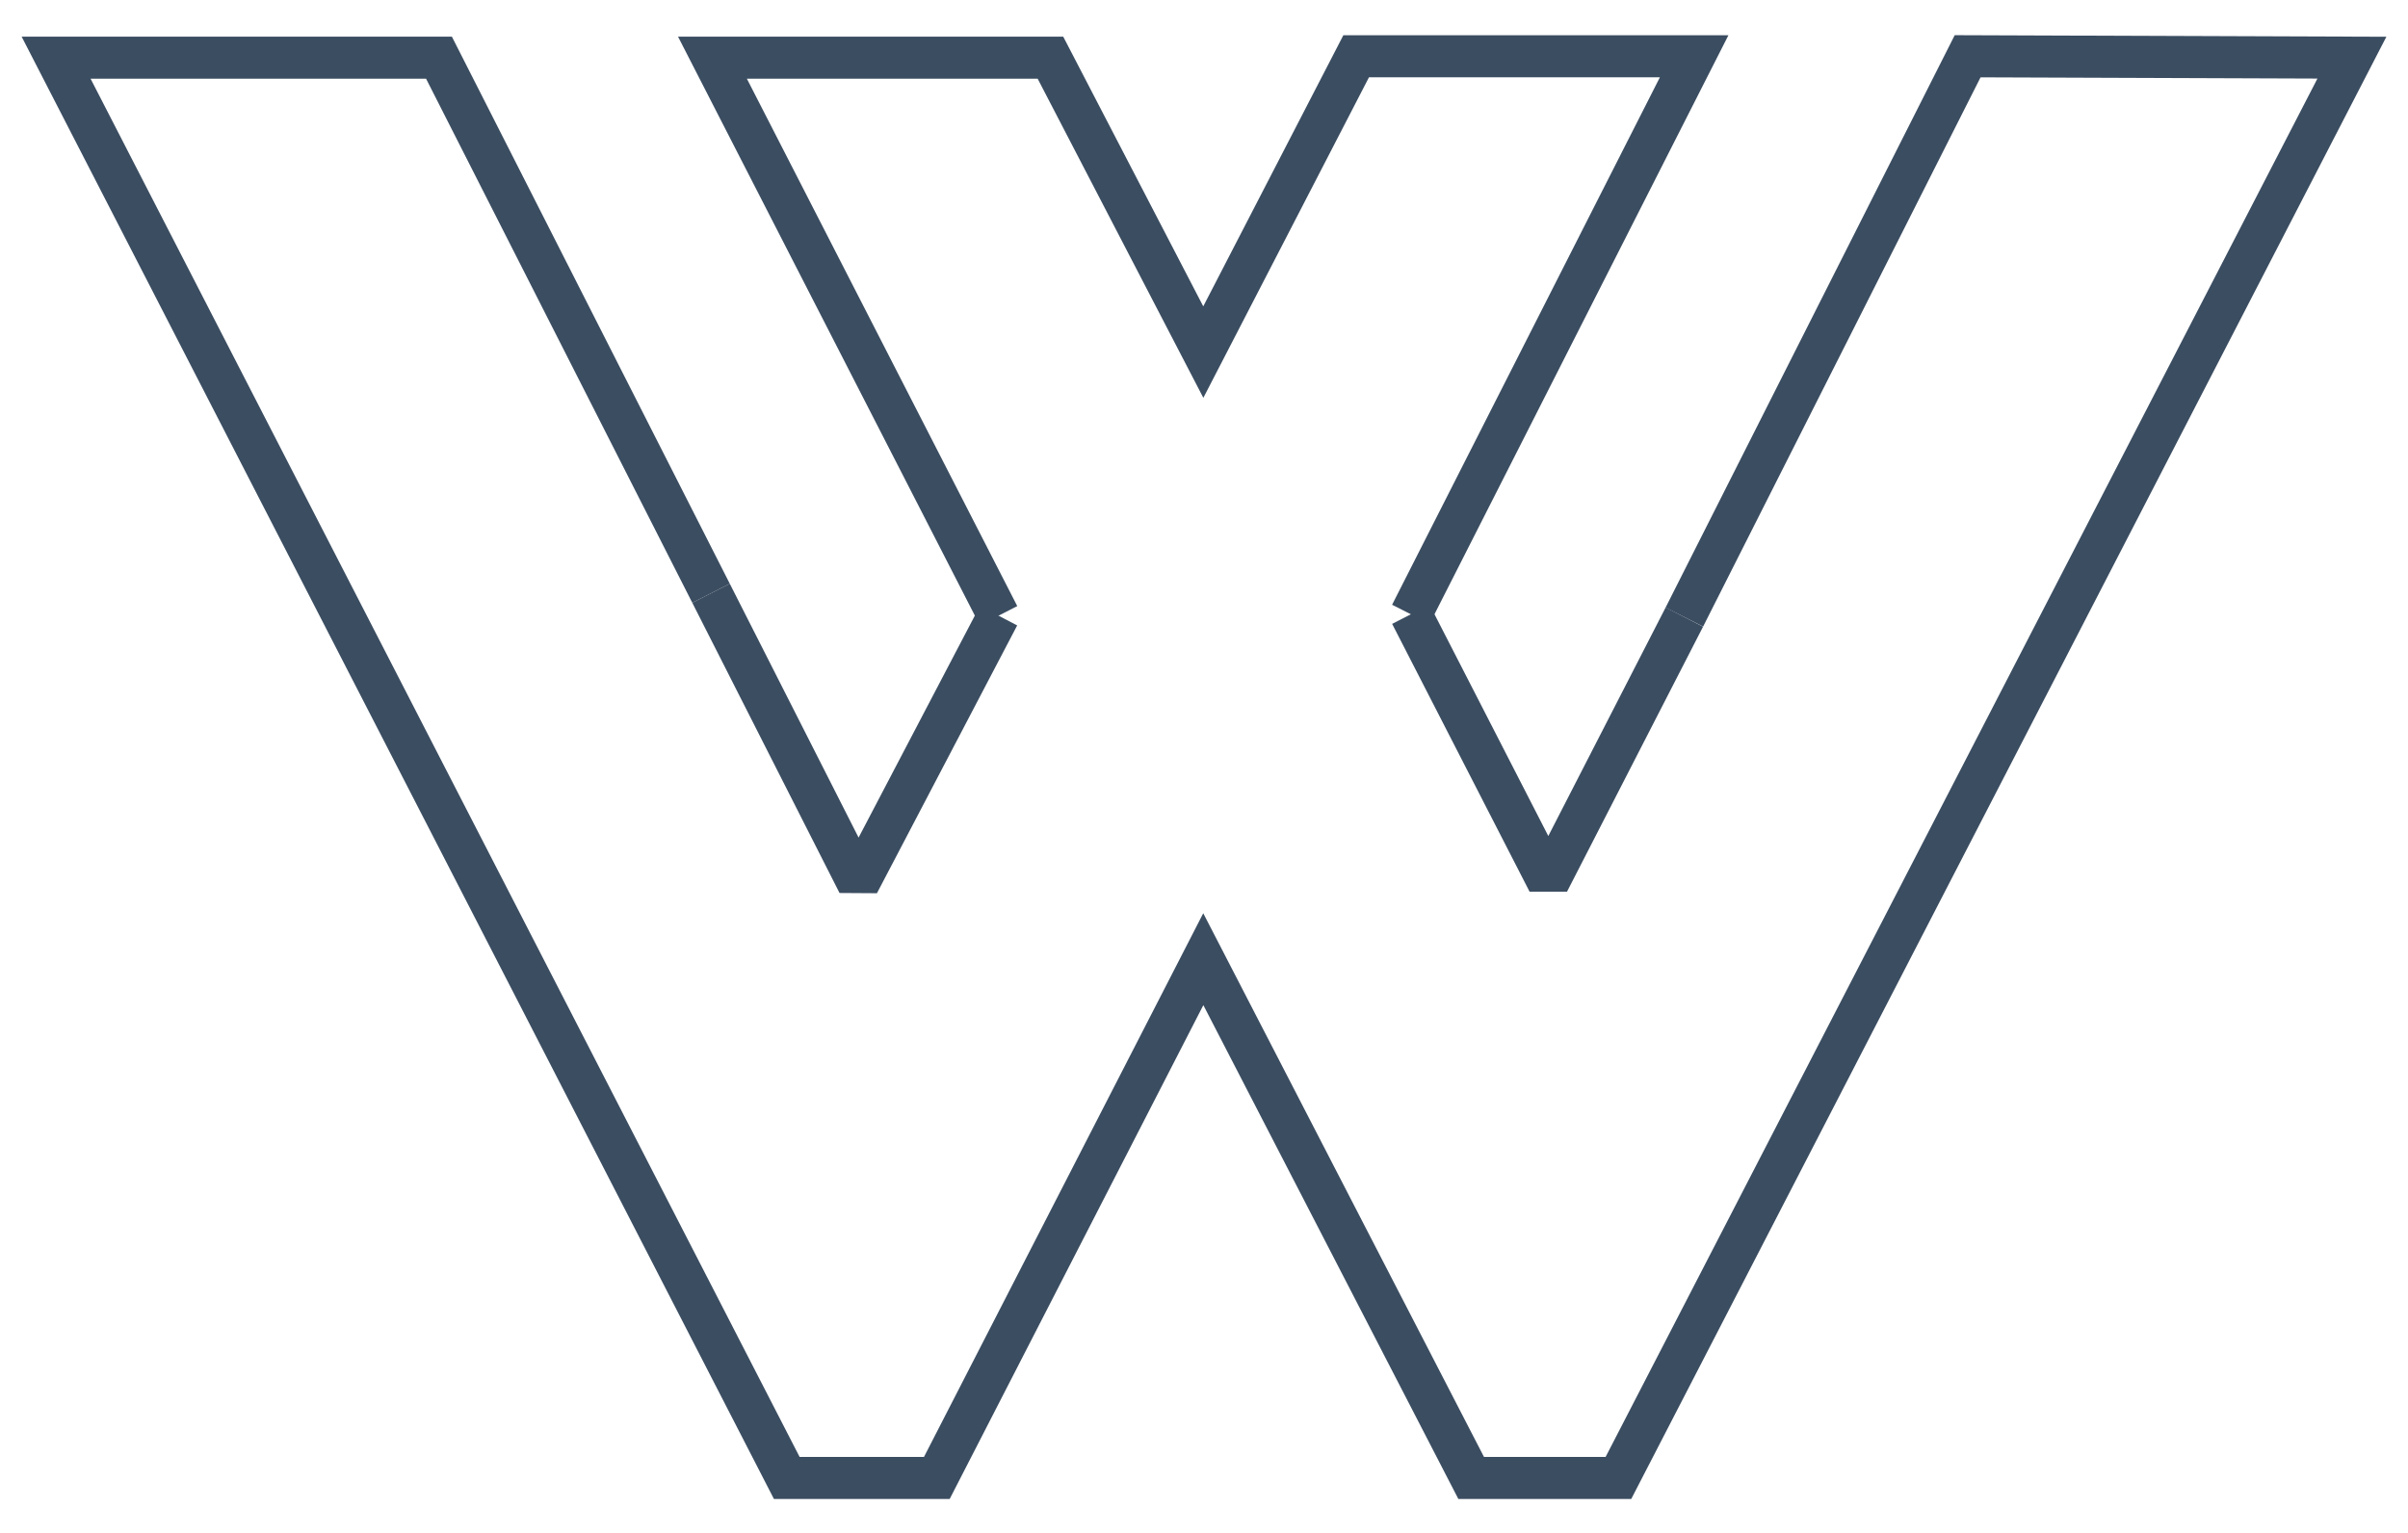
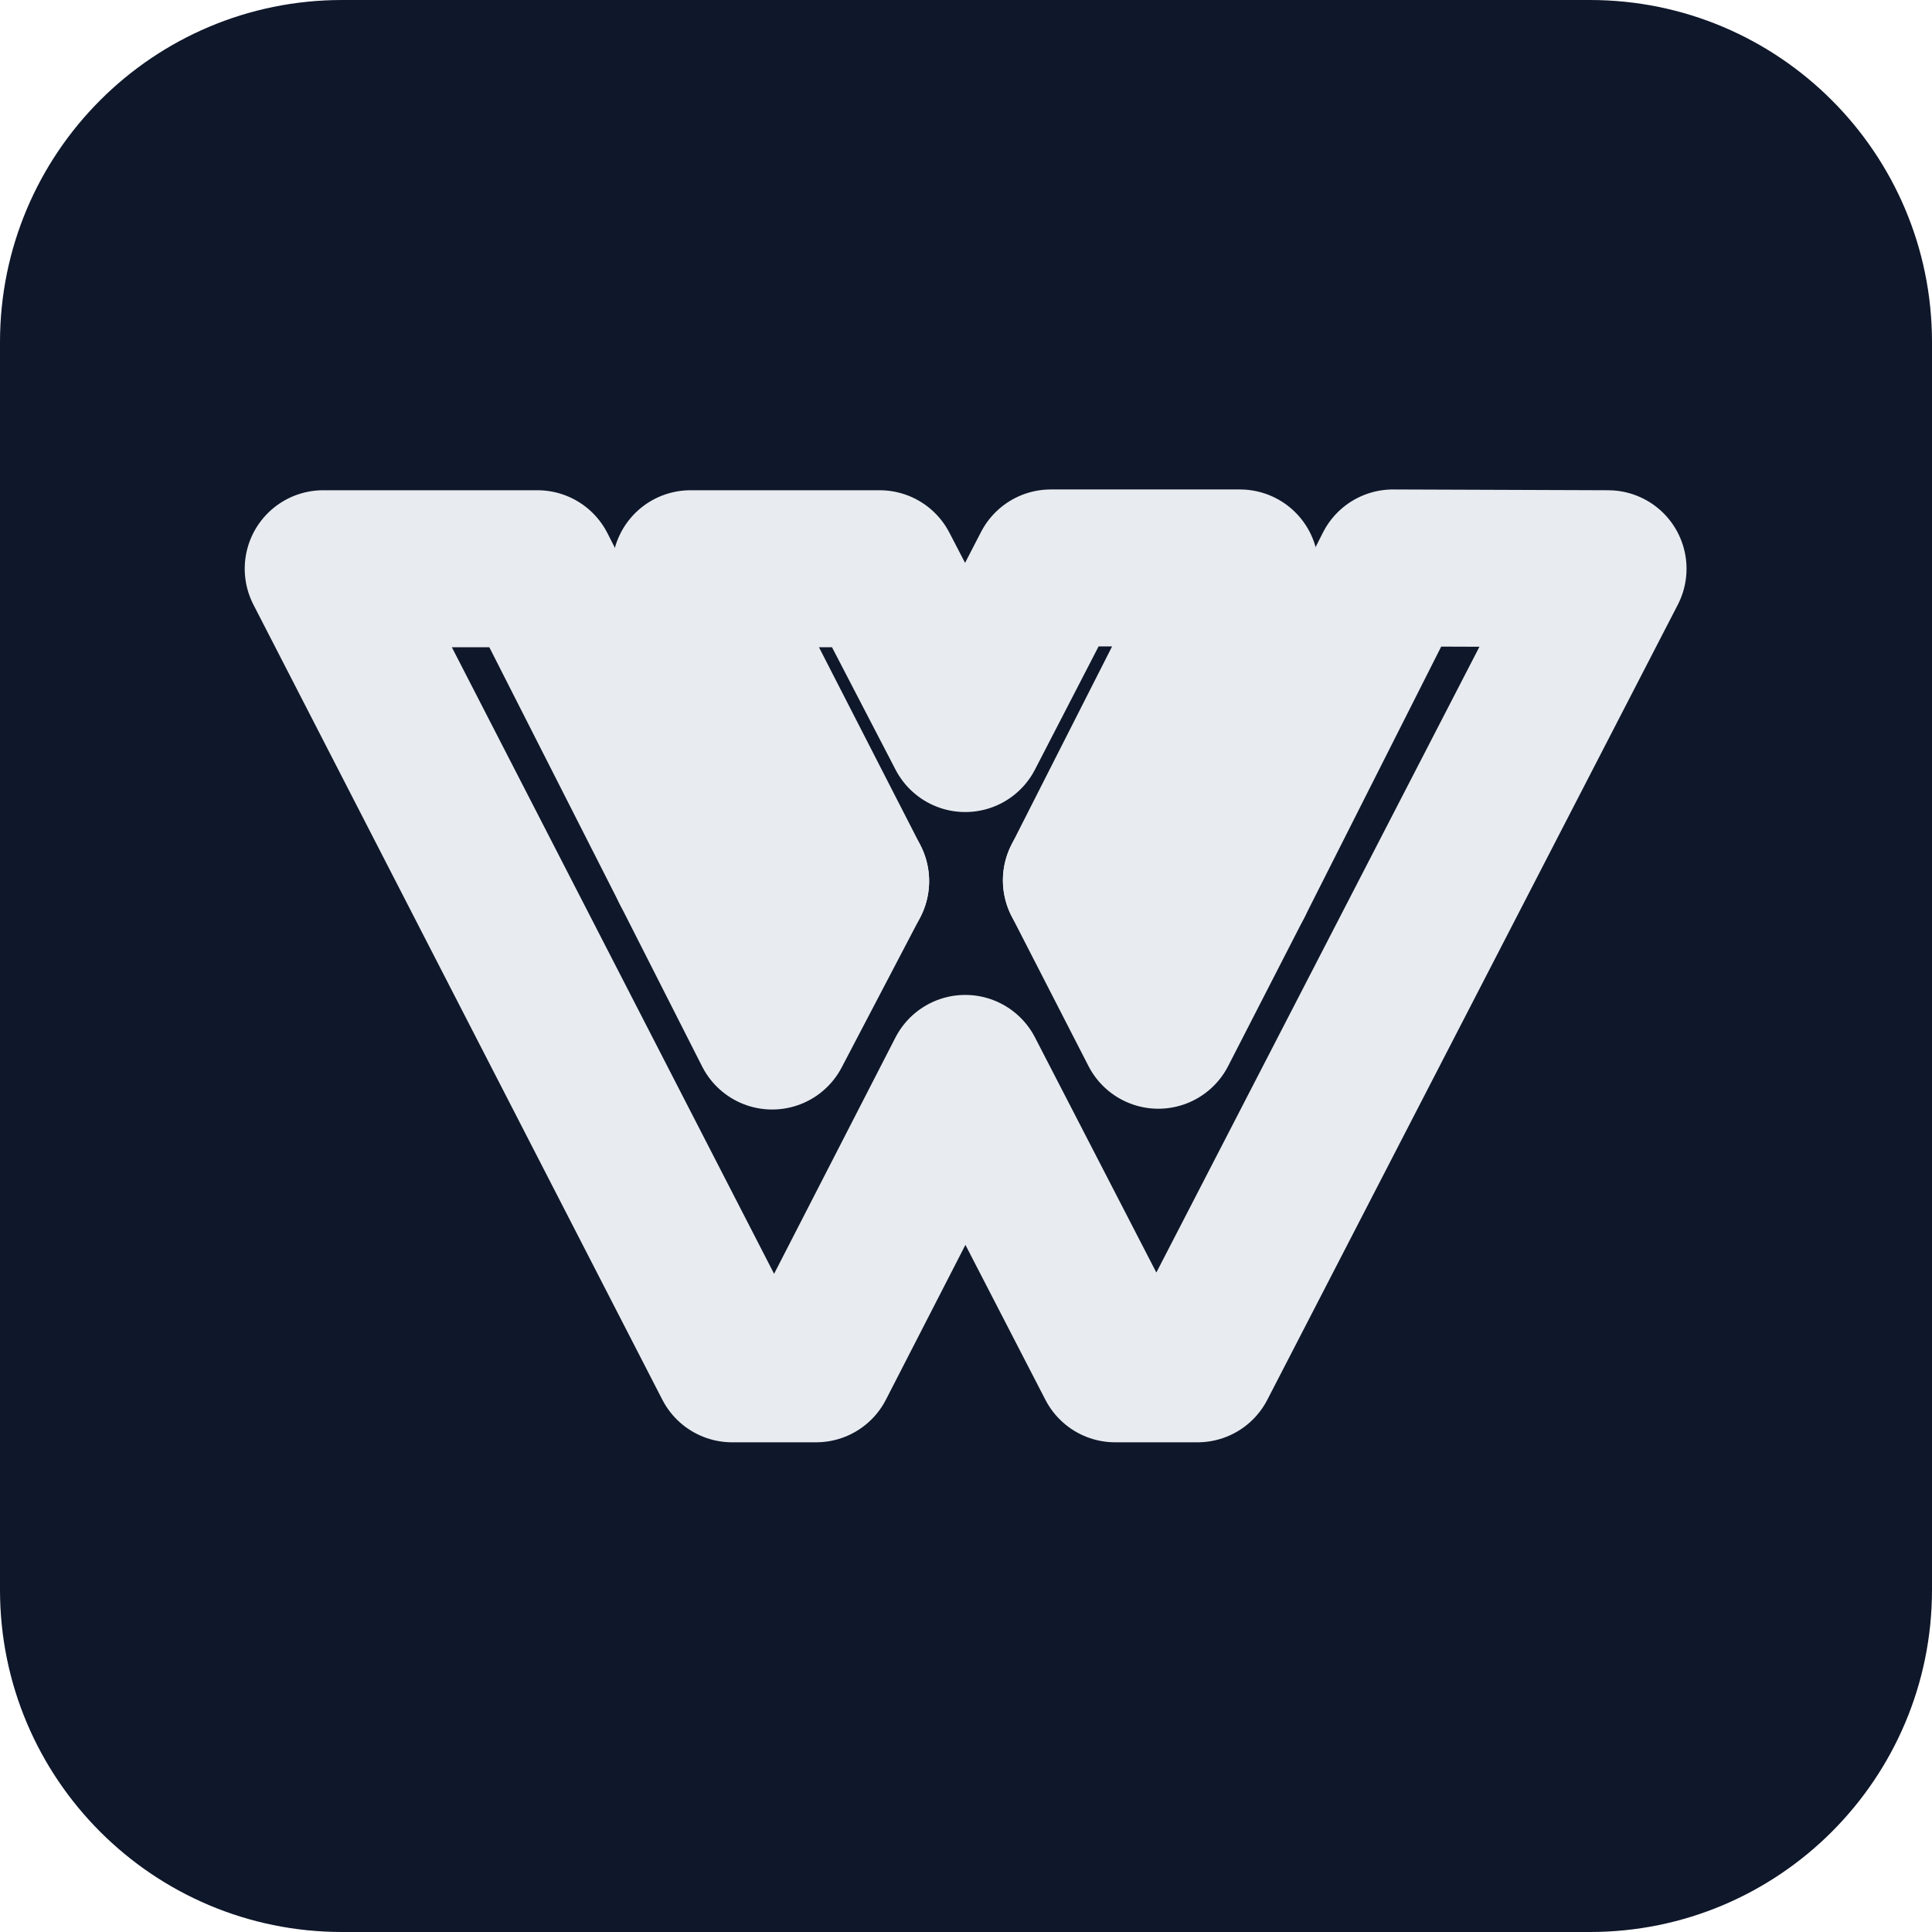
- <svg xmlns="http://www.w3.org/2000/svg" viewBox="0 0 1717 1091" width="256" height="163">
-   <g fill="none" stroke="#3B4D61" stroke-width="30">
-     <path d="m507 422 105 207 100-191" stroke-linejoin="bevel" />
+ <svg xmlns="http://www.w3.org/2000/svg" viewBox="0 0 1920 1920" shape-rendering="geometricPrecision">
+   <rect width="1920" height="1920" rx="340" ry="340" fill="#0F172A" />
+   <g transform="translate(290 534) scale(0.78)" fill="none" stroke="#E8ECF0" stroke-width="200" stroke-linecap="round" stroke-linejoin="round">
+     <path d="m507 422 105 207 100-191" />
    <path d="m1201 439 202-400 274 1-523 1013h-105L858 683l-190 370H561L40 40h273l194 382" />
-     <path d="m1006 437 98 191 97-189" stroke-linejoin="bevel" />
+     <path d="m1006 437 98 191 97-189" />
    <path d="M712 438 508 40h241l109 210L967 39h241l-202 398" />
  </g>
</svg>
